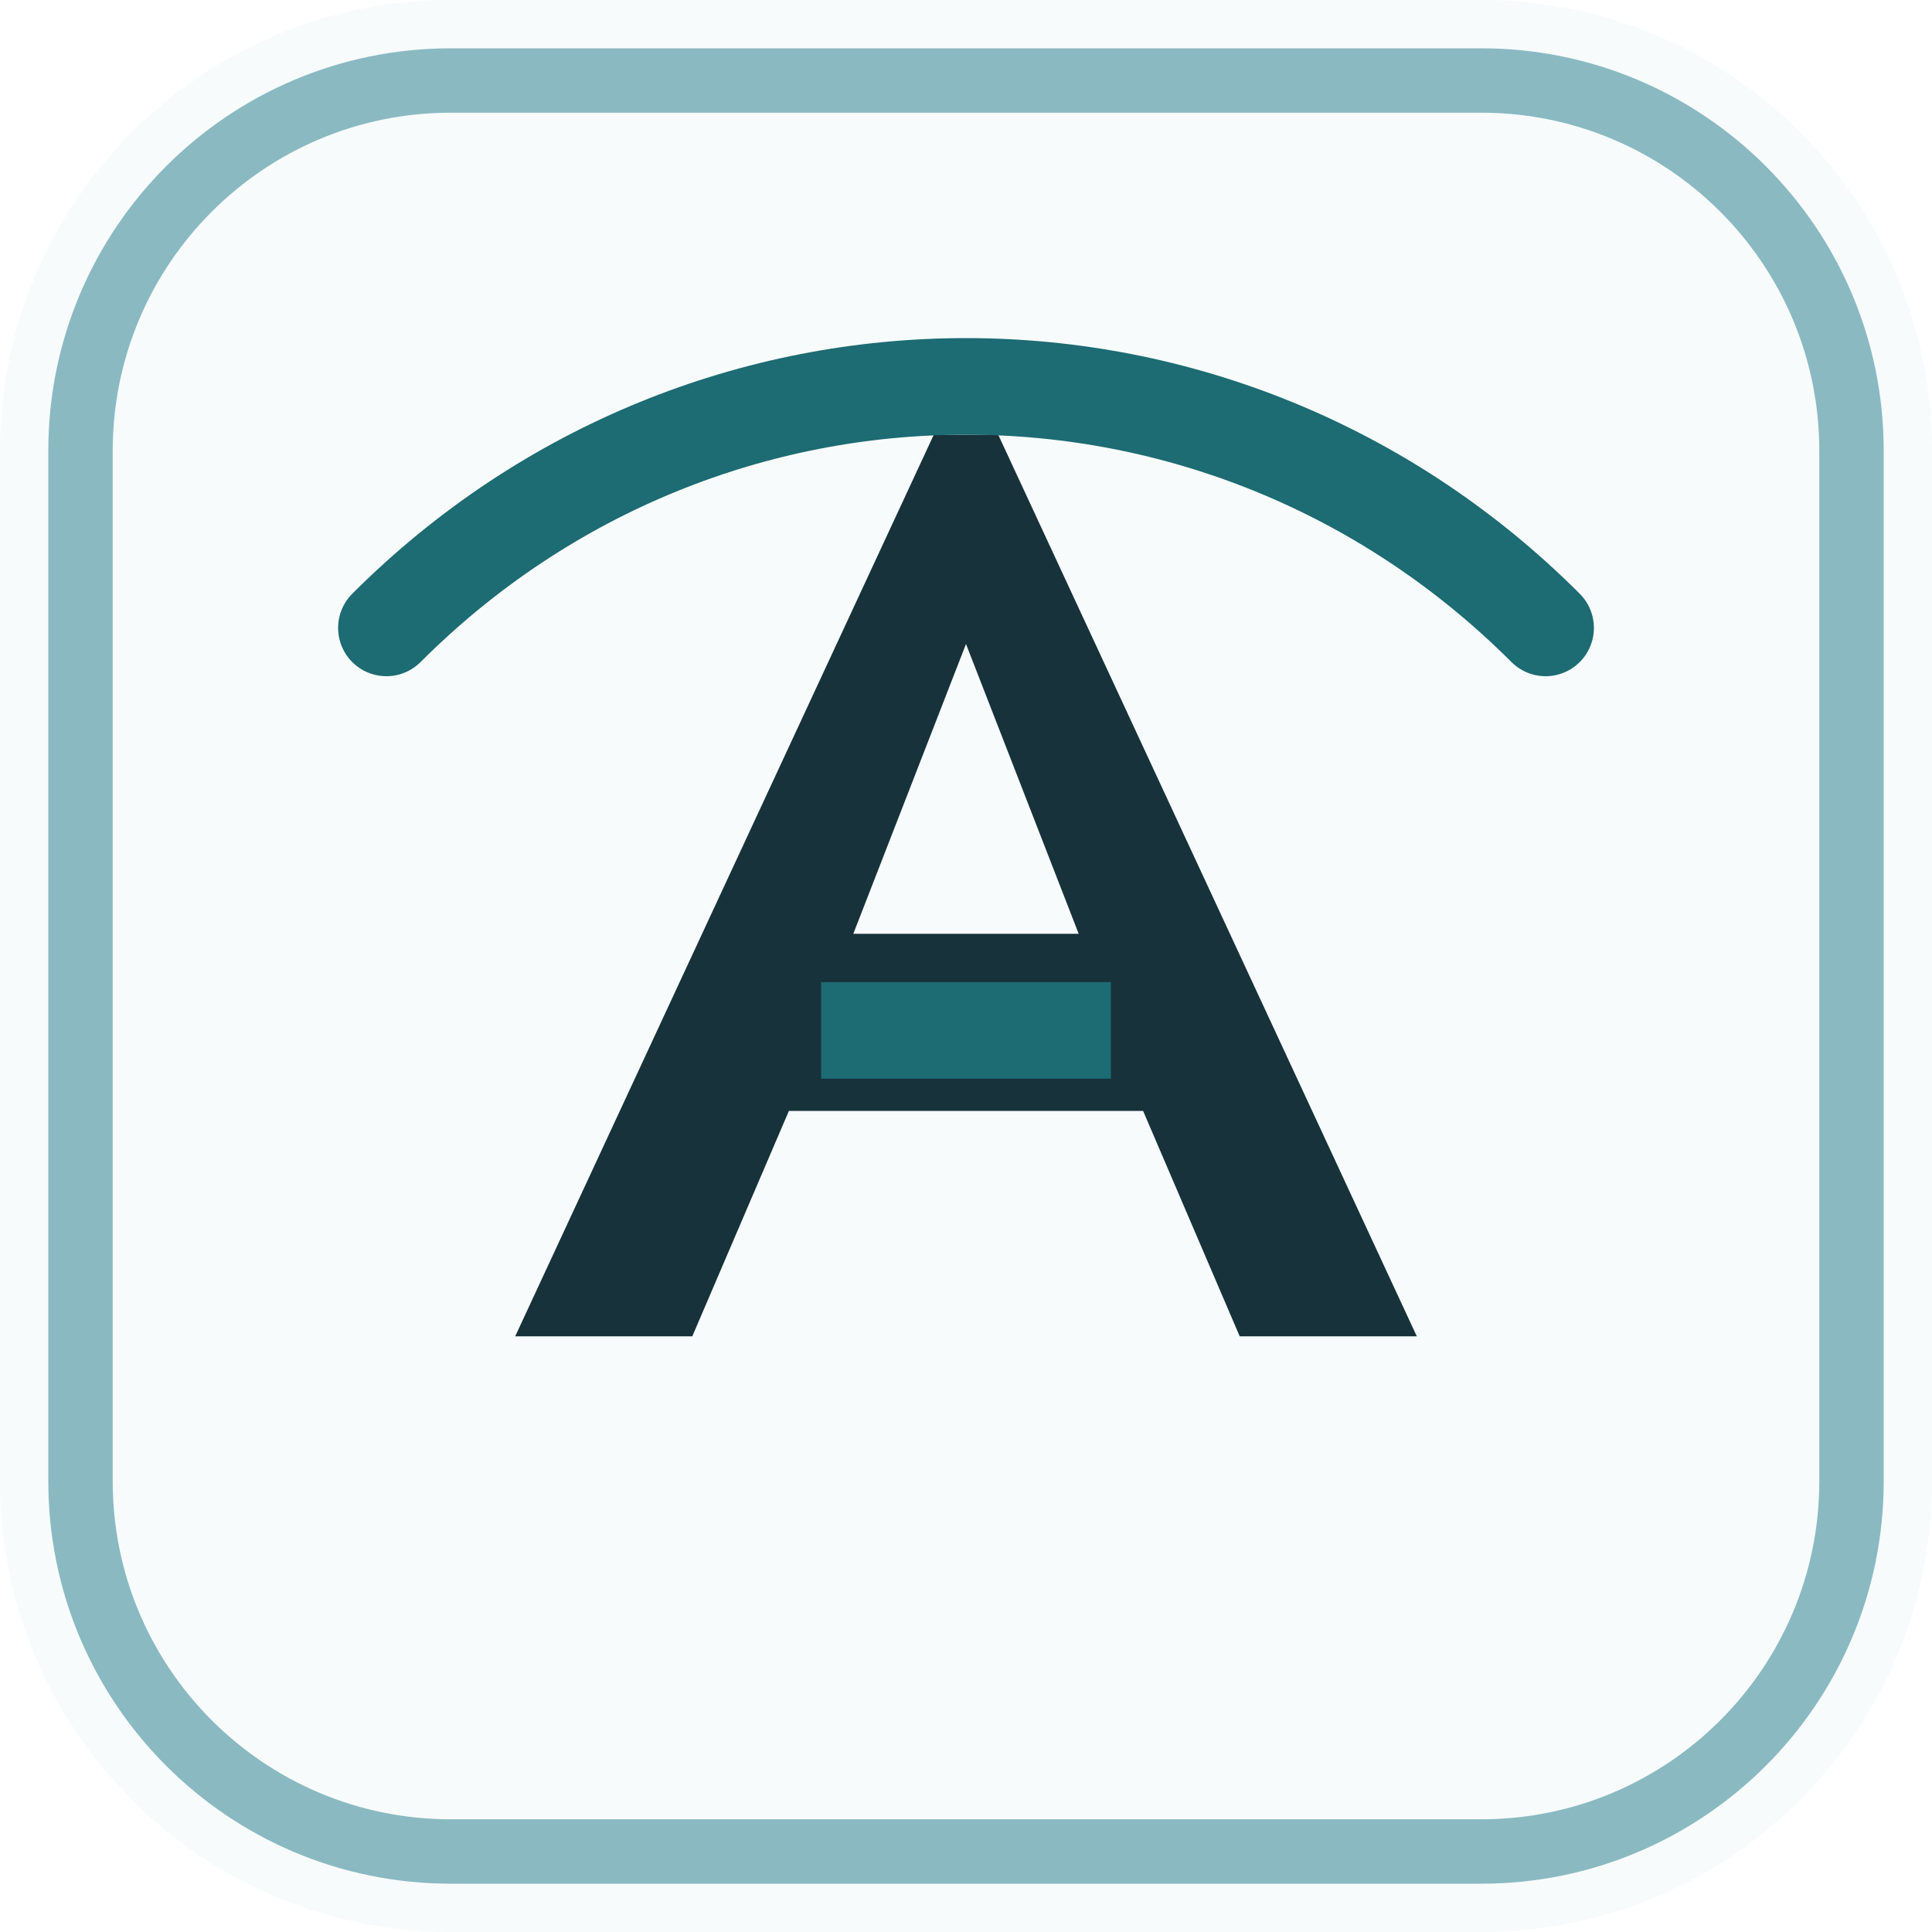
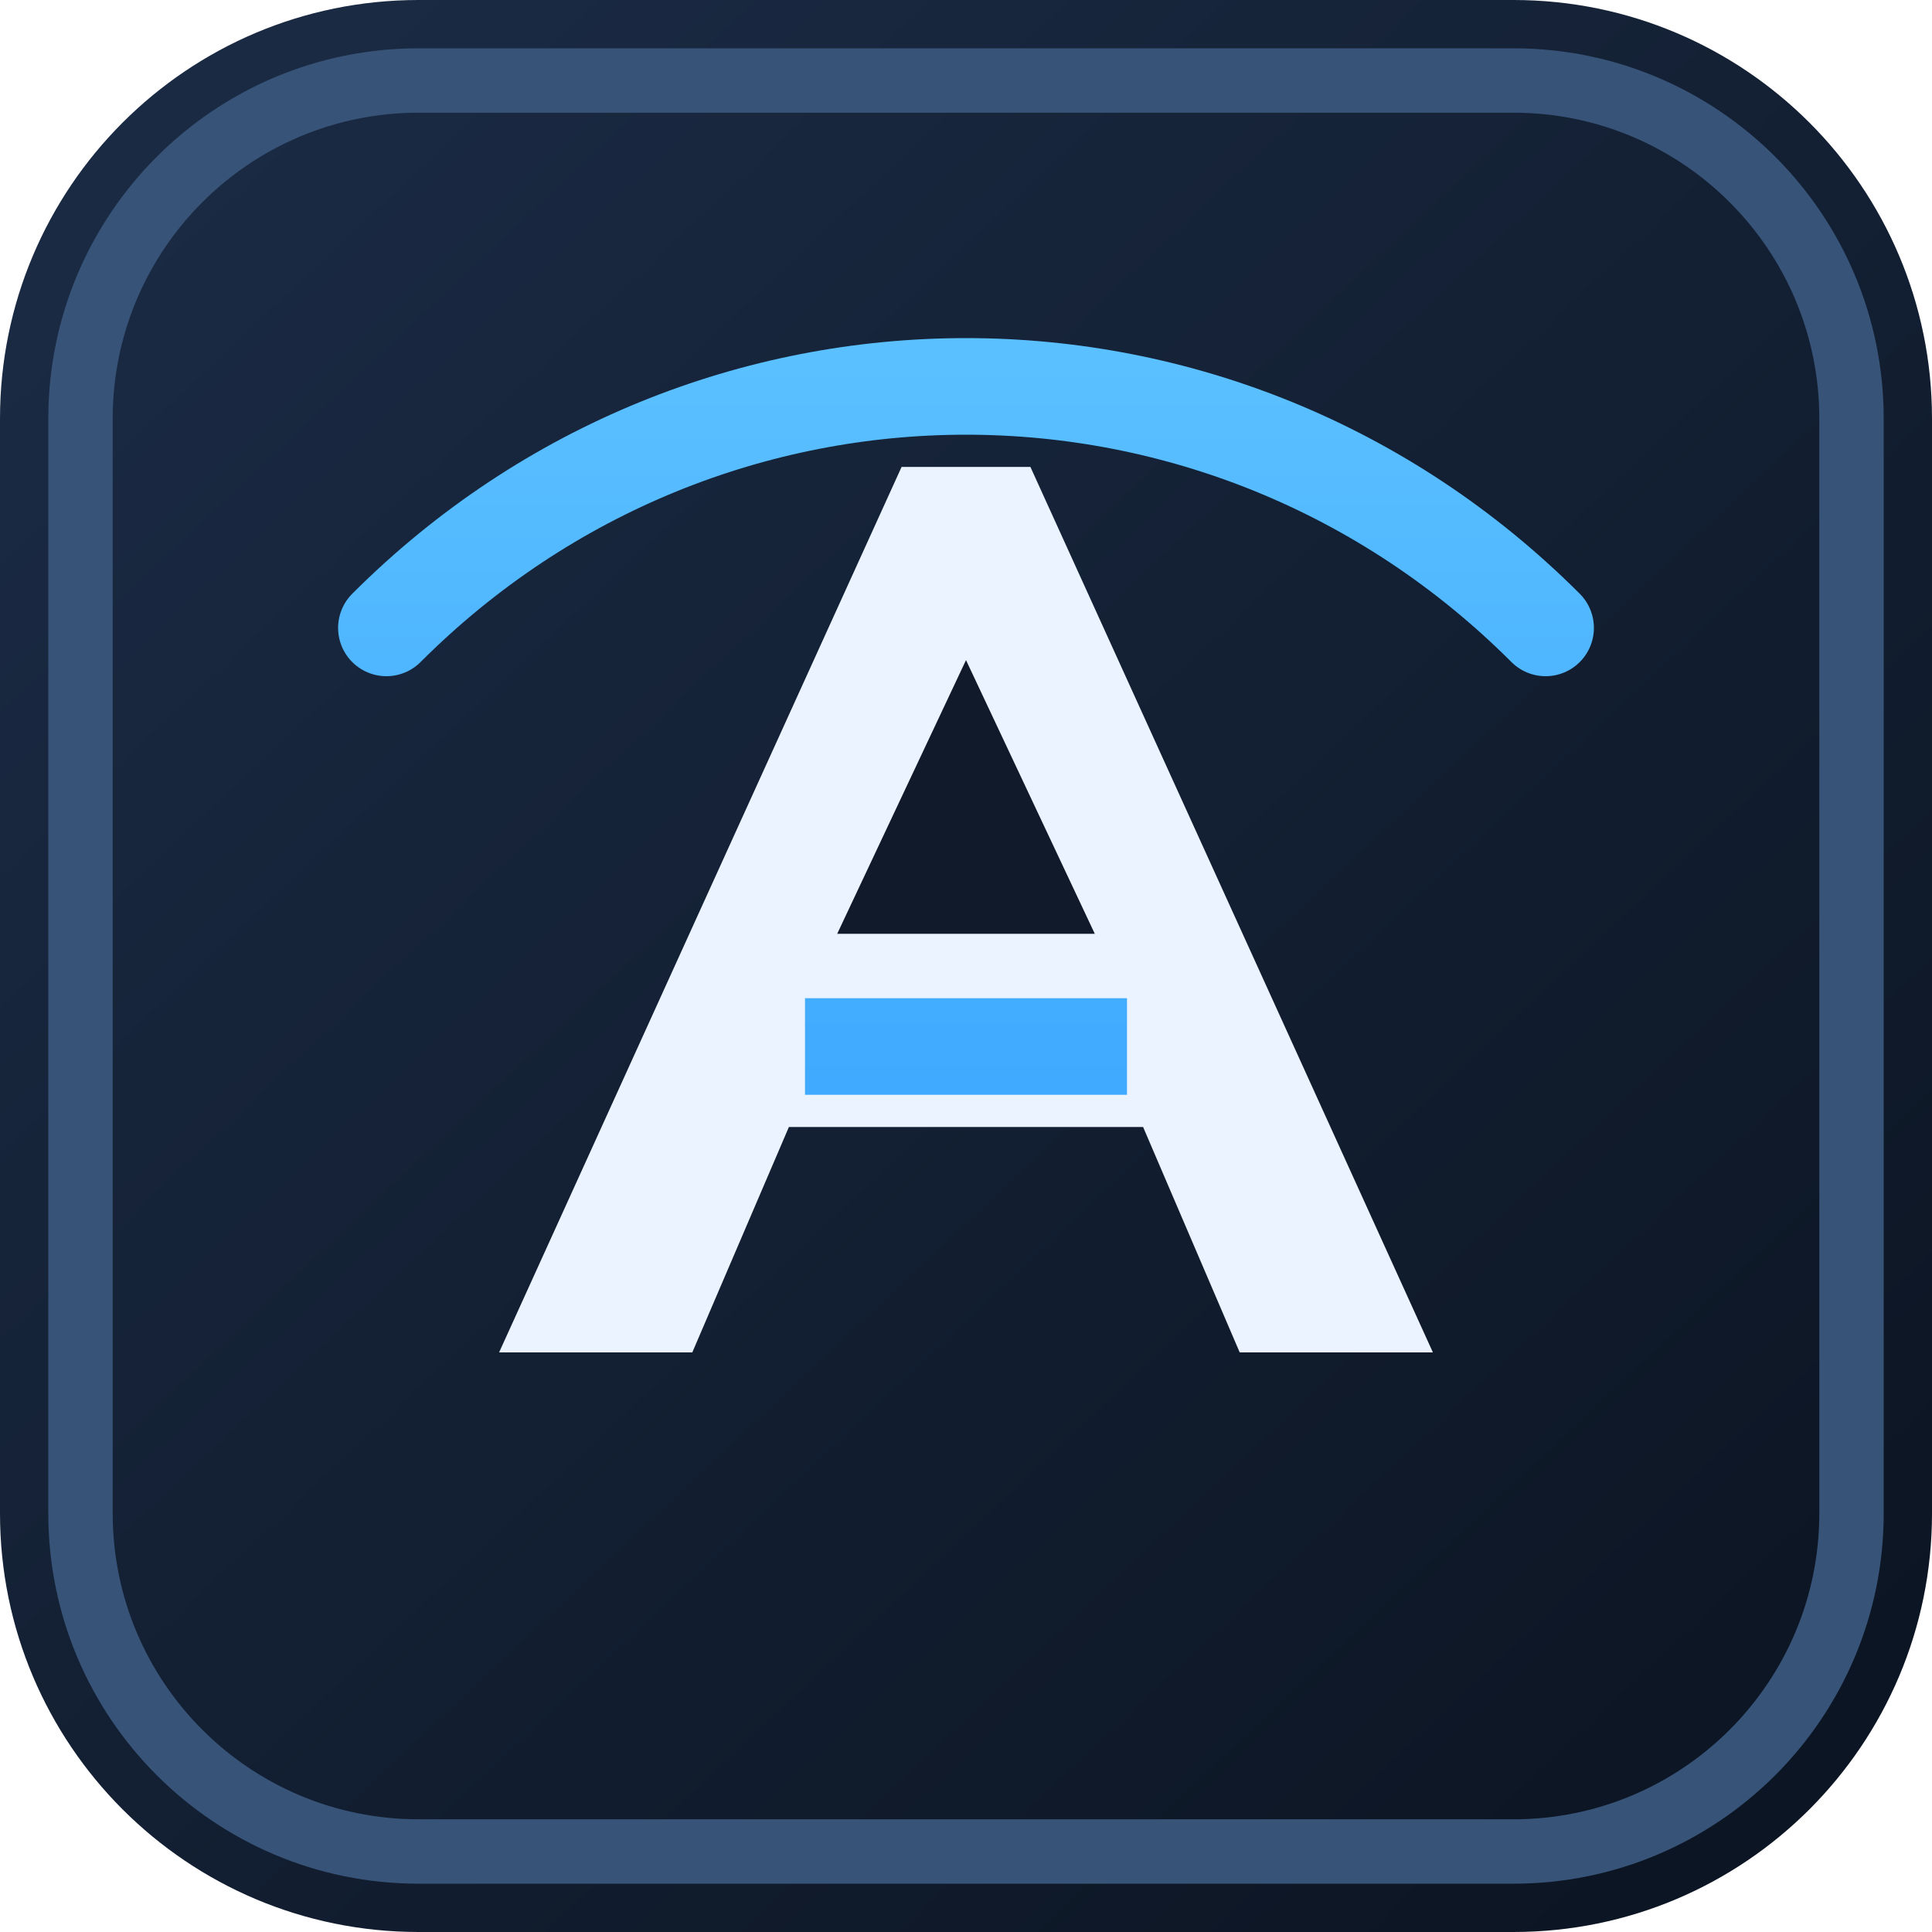
<svg xmlns="http://www.w3.org/2000/svg" width="120" height="120" viewBox="0 0 120 120" fill="none">
-   <rect width="120" height="120" rx="28" fill="#F7FBFB" />
-   <rect x="5" y="5" width="110" height="110" rx="23" stroke="#8AB9C2" stroke-width="4" />
-   <path d="M32 83L58 27H62L88 83H77L71 69H49L43 83H32Z" fill="#17323A" />
-   <path d="M53 58H67L60 40L53 58Z" fill="#F7FBFB" />
-   <rect x="51" y="61" width="18" height="6" fill="#1D6B73" />
-   <path d="M24 39C34 29 47 24 60 24C73 24 86 29 96 39" stroke="#1D6B73" stroke-width="6" stroke-linecap="round" />
+   <defs>
+     <linearGradient id="spBg" x1="12" y1="10" x2="108" y2="112" gradientUnits="userSpaceOnUse">
+       <stop stop-color="#1A2A43" />
+       <stop offset="1" stop-color="#0C1523" />
+     </linearGradient>
+     <linearGradient id="spAccent" x1="60" y1="20" x2="60" y2="94" gradientUnits="userSpaceOnUse">
+       <stop stop-color="#5CC1FF" />
+       <stop offset="1" stop-color="#2F9DFF" />
+     </linearGradient>
+   </defs>
+   <rect width="120" height="120" rx="26" fill="url(#spBg)" />
+   <rect x="5" y="5" width="110" height="110" rx="21" stroke="#375377" stroke-width="4" />
+   <path d="M31 84L56 29H64L89 84H77L71 70H49L43 84H31Z" fill="#EAF3FF" />
+   <path d="M52 58H68L60 41L52 58Z" fill="#101A2A" />
+   <rect x="50" y="62" width="20" height="6" fill="url(#spAccent)" />
+   <path d="M24 39C34 29 47 24 60 24C73 24 86 29 96 39" stroke="url(#spAccent)" stroke-width="6" stroke-linecap="round" />
</svg>
